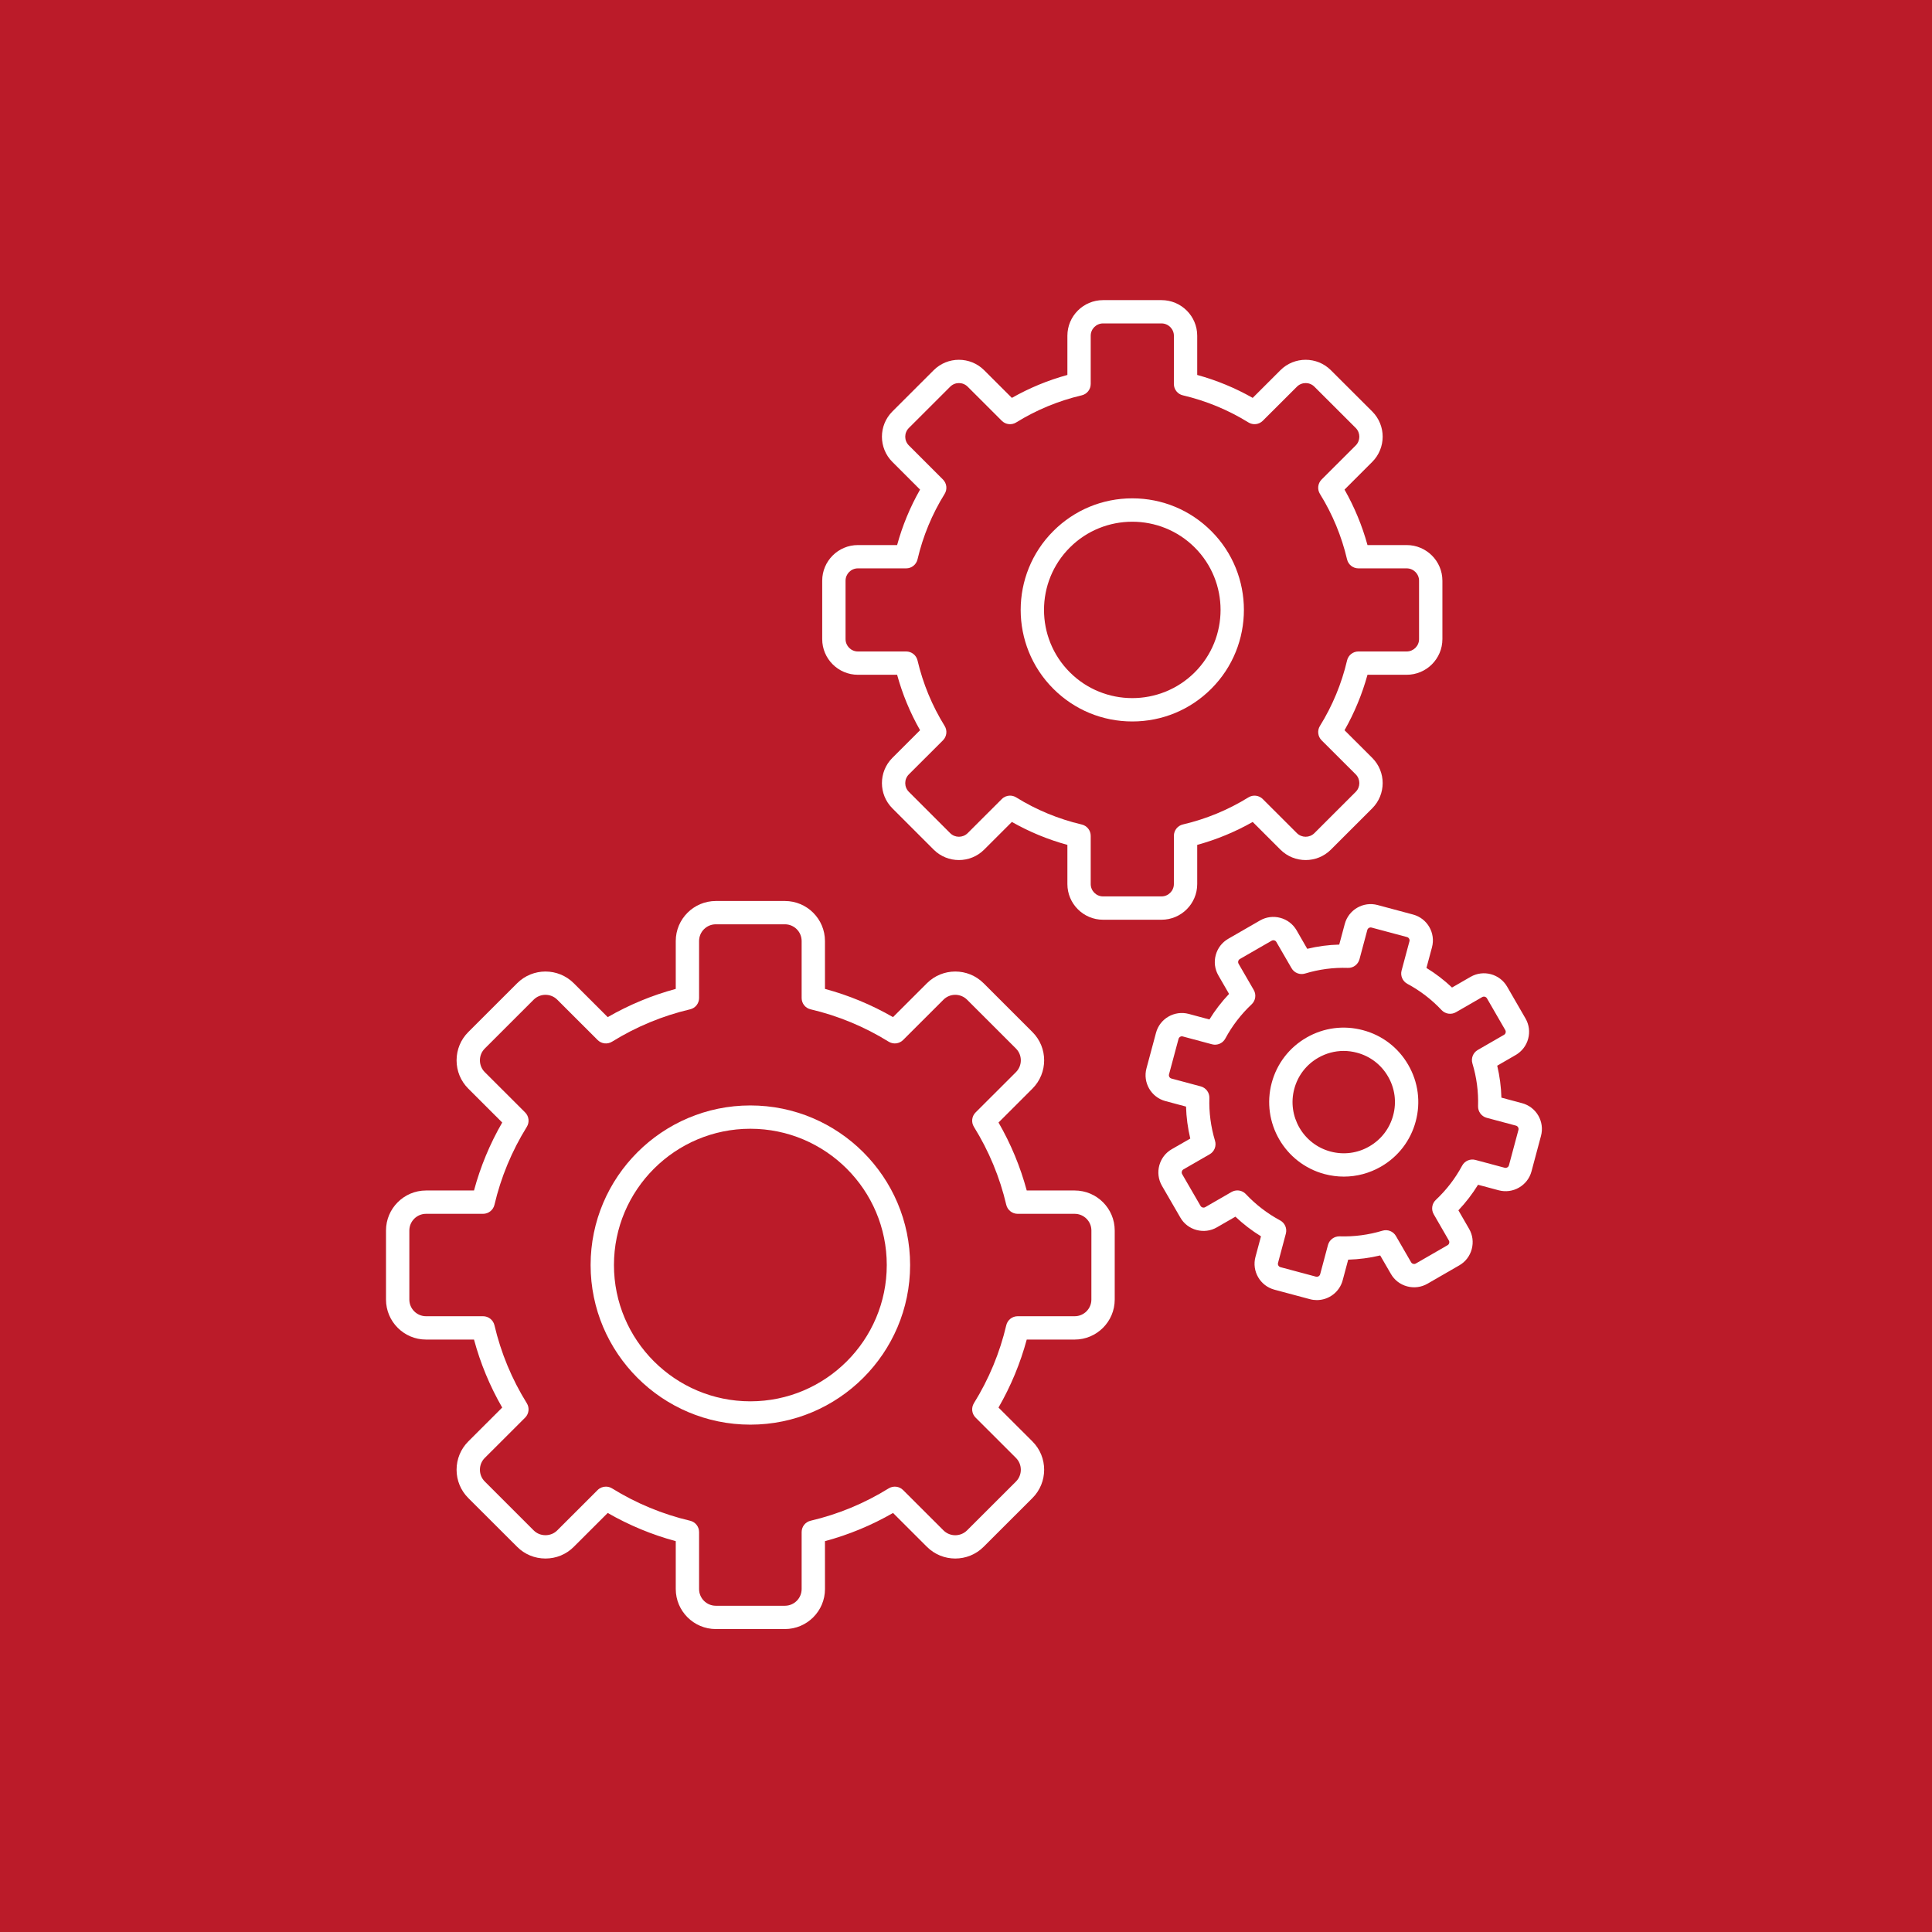
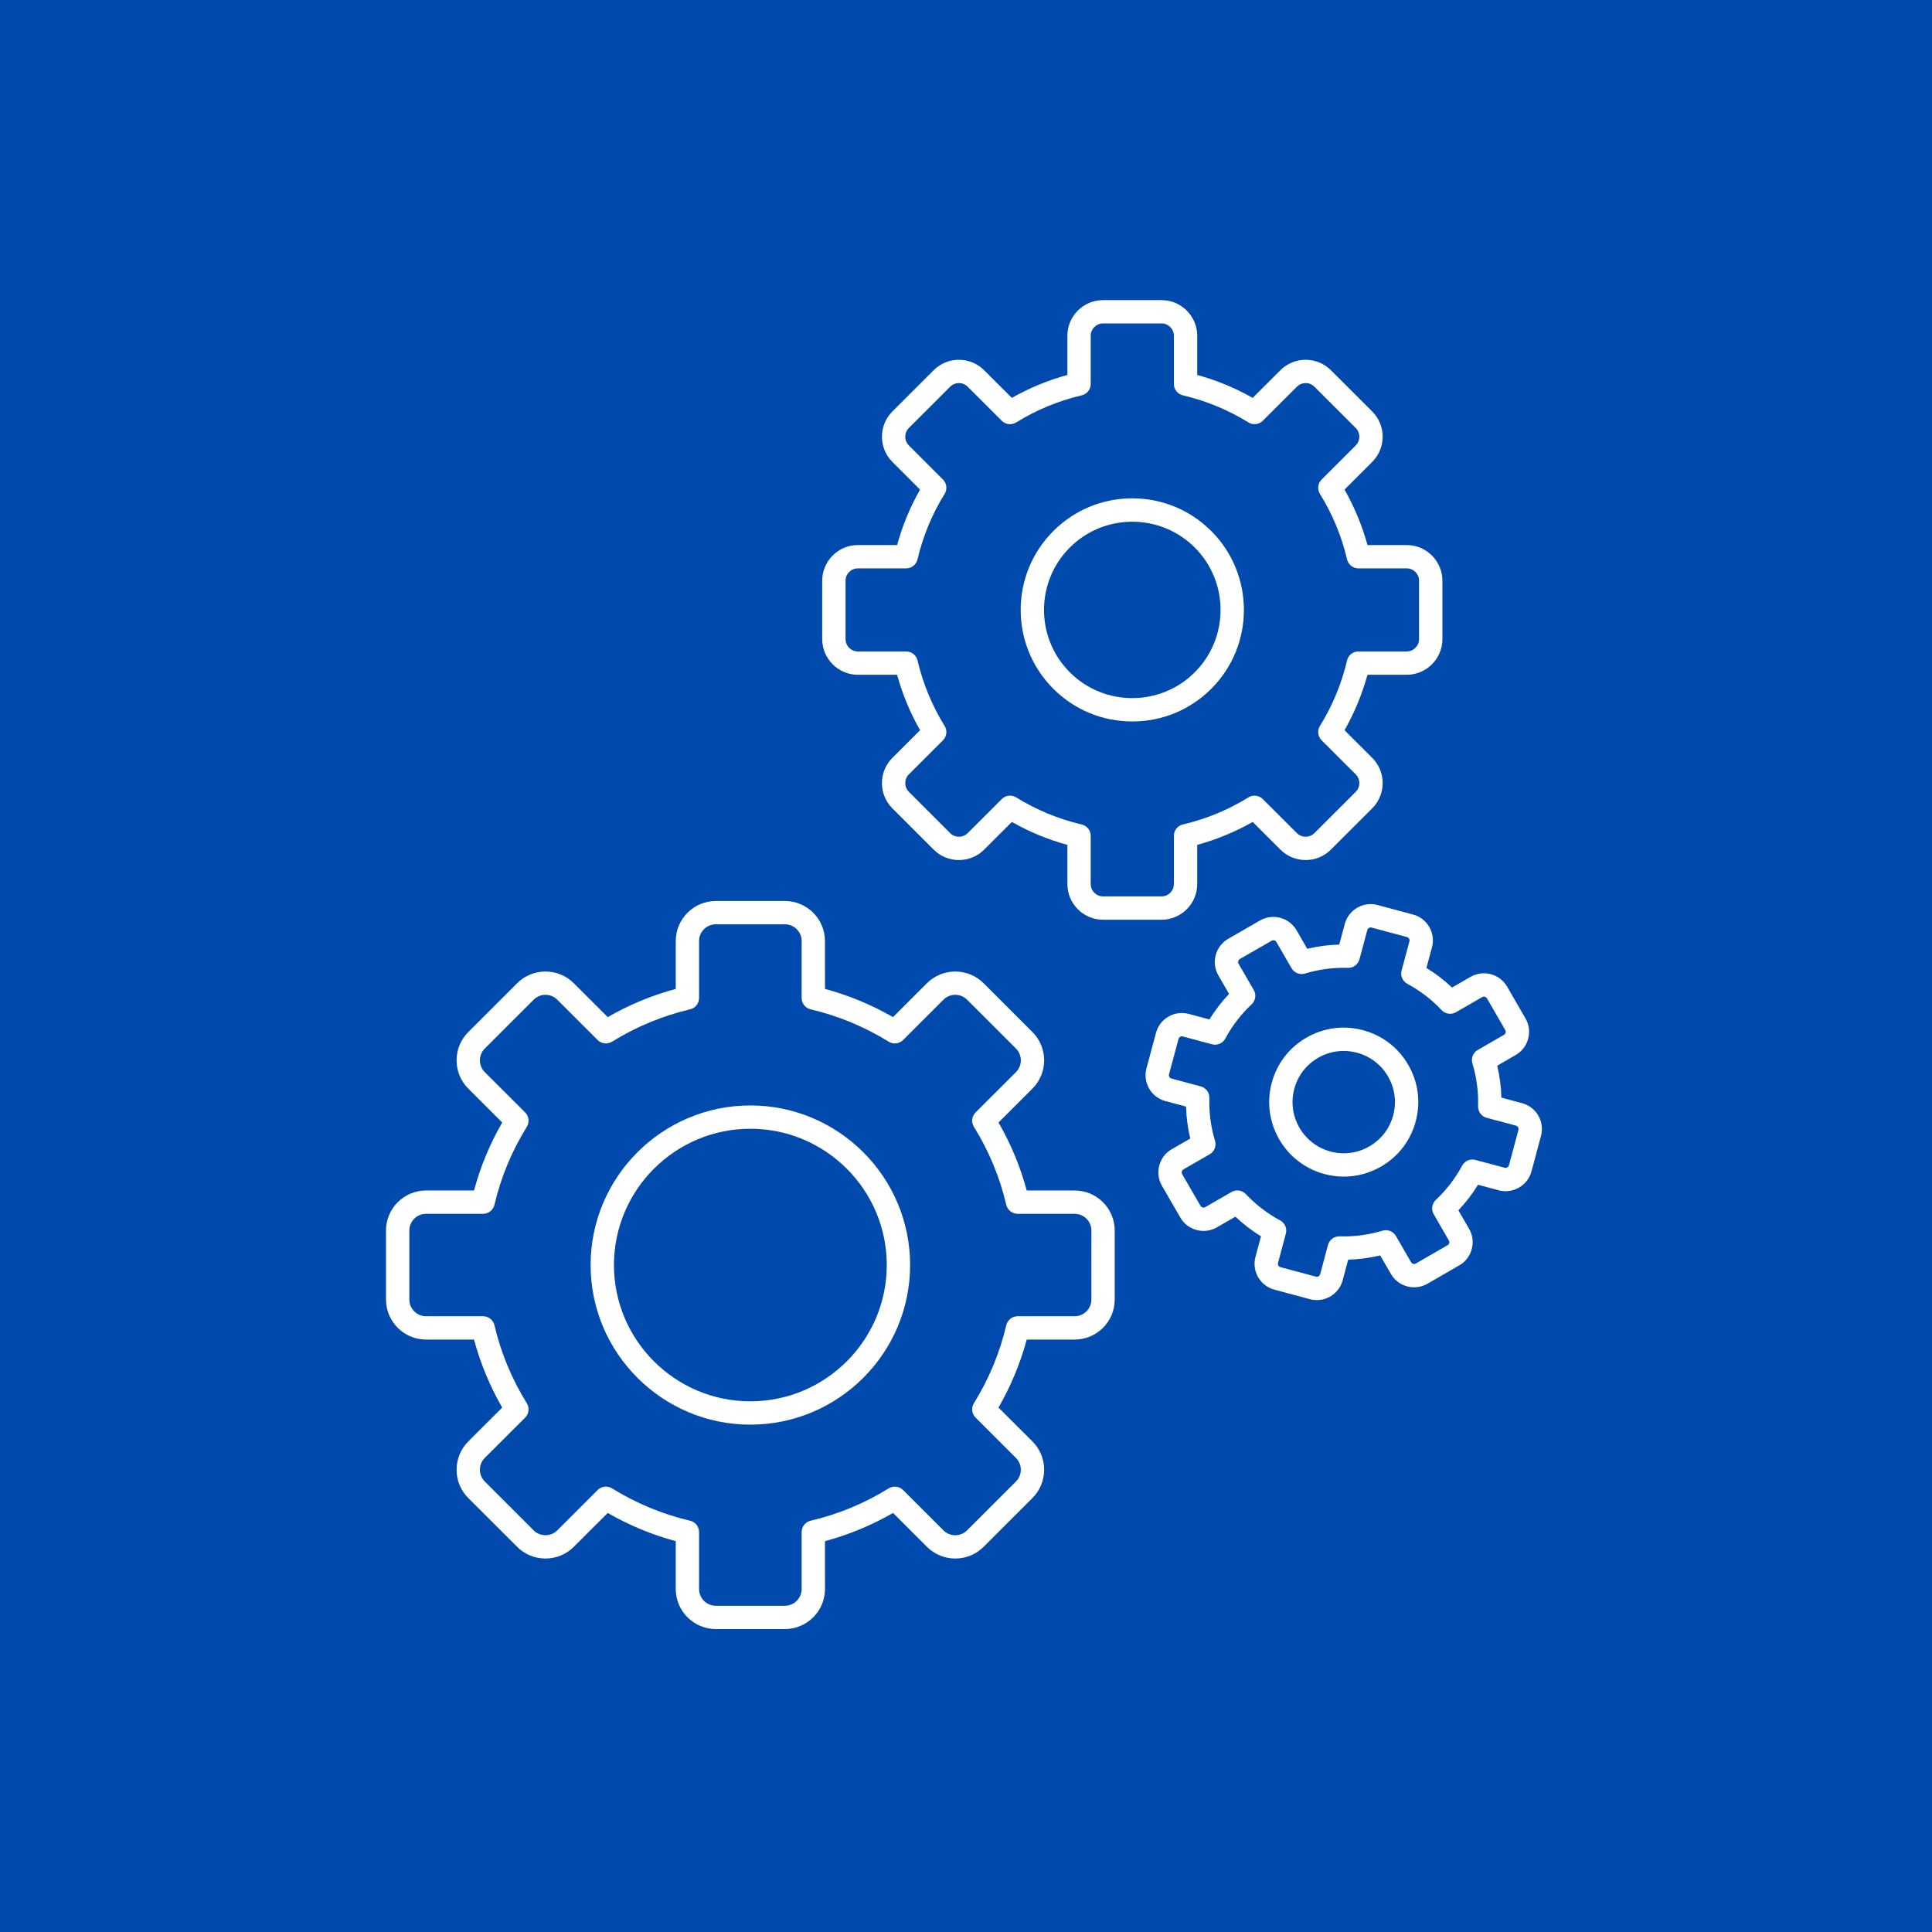
<svg xmlns="http://www.w3.org/2000/svg" width="500" zoomAndPan="magnify" viewBox="0 0 375 375" height="500" preserveAspectRatio="xMidYMid meet" version="1.0">
  <defs>
-     <clipPath id="c456fd46bc">
+     <clipPath id="25062007bd">
      <path d="M 74.941 174 L 217 174 L 217 316.688 L 74.941 316.688 Z M 74.941 174 " clip-rule="nonzero" />
    </clipPath>
-     <clipPath id="539610ffd3">
+     <clipPath id="4242b476a7">
      <path d="M 222 175 L 299.941 175 L 299.941 253 L 222 253 Z M 222 175 " clip-rule="nonzero" />
    </clipPath>
  </defs>
  <rect x="-37.5" width="450" fill="#ffffff" y="-37.5" height="450" fill-opacity="1" />
-   <rect x="-37.5" width="450" fill="#bb1b29" y="-37.5" height="450" fill-opacity="1" />
-   <g clip-path="url(#c456fd46bc)">
+   <rect x="-37.5" width="450" fill="#004aad" y="-37.5" height="450" fill-opacity="1" />
+   <g clip-path="url(#25062007bd)">
    <path fill="#ffffff" d="M 117.605 288.555 C 118.016 288.555 118.43 288.668 118.797 288.891 C 123.496 291.801 128.59 293.914 133.945 295.172 C 134.973 295.414 135.691 296.32 135.691 297.375 L 135.691 308.43 C 135.691 310.219 137.148 311.676 138.941 311.676 L 152.348 311.676 C 154.141 311.676 155.598 310.219 155.598 308.43 L 155.598 297.375 C 155.598 296.324 156.316 295.414 157.344 295.172 C 162.703 293.914 167.801 291.801 172.492 288.895 C 173.391 288.344 174.547 288.477 175.289 289.219 L 183.121 297.039 C 184.387 298.305 186.441 298.305 187.711 297.039 L 197.195 287.57 C 198.457 286.305 198.457 284.246 197.195 282.98 L 189.363 275.156 C 188.617 274.414 188.484 273.258 189.035 272.363 C 191.949 267.672 194.062 262.574 195.316 257.23 C 195.559 256.207 196.473 255.48 197.523 255.48 L 208.594 255.48 C 210.383 255.48 211.836 254.027 211.836 252.242 L 211.84 238.84 C 211.84 237.055 210.379 235.602 208.594 235.602 L 197.523 235.602 C 196.477 235.602 195.559 234.875 195.316 233.855 C 194.062 228.5 191.949 223.406 189.035 218.715 C 188.484 217.824 188.617 216.668 189.359 215.926 L 197.195 208.102 C 198.457 206.836 198.457 204.777 197.195 203.52 L 187.711 194.043 C 186.441 192.777 184.383 192.777 183.121 194.043 L 175.289 201.867 C 174.543 202.609 173.383 202.746 172.492 202.191 C 167.793 199.281 162.699 197.168 157.344 195.91 C 156.316 195.676 155.598 194.762 155.598 193.715 L 155.598 182.652 C 155.598 180.863 154.141 179.406 152.348 179.406 L 138.941 179.406 C 137.148 179.406 135.691 180.863 135.691 182.652 L 135.691 193.715 C 135.691 194.762 134.973 195.676 133.945 195.91 C 128.594 197.168 123.496 199.281 118.797 202.191 C 117.906 202.746 116.742 202.609 116 201.867 L 108.168 194.043 C 106.906 192.777 104.848 192.777 103.578 194.043 L 94.098 203.52 C 93.488 204.125 93.152 204.938 93.152 205.809 C 93.152 206.676 93.488 207.496 94.098 208.102 L 101.93 215.926 C 102.672 216.668 102.809 217.824 102.254 218.719 C 99.344 223.41 97.227 228.5 95.973 233.855 C 95.73 234.875 94.816 235.602 93.766 235.602 L 82.695 235.602 C 80.91 235.602 79.453 237.055 79.453 238.844 L 79.453 252.242 C 79.453 254.027 80.91 255.48 82.695 255.48 L 93.766 255.48 C 94.816 255.48 95.73 256.207 95.973 257.23 C 97.23 262.586 99.34 267.68 102.254 272.367 C 102.809 273.258 102.672 274.414 101.93 275.16 L 94.098 282.98 C 93.488 283.586 93.152 284.406 93.152 285.273 C 93.152 286.145 93.488 286.957 94.098 287.562 L 103.578 297.039 C 104.188 297.652 105 297.98 105.875 297.98 C 106.746 297.98 107.562 297.652 108.168 297.039 L 116 289.215 C 116.438 288.777 117.02 288.555 117.605 288.555 Z M 152.348 316.199 L 138.941 316.199 C 134.656 316.199 131.164 312.711 131.164 308.43 L 131.164 299.137 C 126.547 297.895 122.117 296.055 117.957 293.664 L 111.371 300.238 C 109.906 301.707 107.957 302.508 105.875 302.508 C 103.793 302.508 101.84 301.707 100.379 300.238 L 90.895 290.77 C 89.43 289.301 88.621 287.352 88.621 285.273 C 88.625 283.199 89.43 281.246 90.895 279.781 L 97.477 273.207 C 95.082 269.051 93.246 264.625 92.004 260.008 L 82.695 260.008 C 78.41 260.008 74.922 256.523 74.922 252.242 L 74.922 238.84 C 74.922 234.559 78.41 231.074 82.695 231.074 L 92.004 231.074 C 93.246 226.457 95.082 222.031 97.48 217.879 L 90.895 211.301 C 89.43 209.84 88.621 207.891 88.621 205.809 C 88.625 203.73 89.43 201.781 90.895 200.32 L 100.379 190.844 C 103.41 187.816 108.34 187.816 111.371 190.844 L 117.957 197.422 C 122.117 195.027 126.547 193.188 131.164 191.945 L 131.164 182.652 C 131.164 178.371 134.656 174.883 138.941 174.883 L 152.348 174.883 C 156.637 174.883 160.125 178.371 160.125 182.652 L 160.129 191.945 C 164.746 193.188 169.172 195.027 173.332 197.422 L 179.918 190.844 C 182.953 187.816 187.883 187.816 190.914 190.844 L 200.395 200.32 C 203.43 203.348 203.426 208.273 200.395 211.301 L 193.812 217.879 C 196.211 222.031 198.043 226.457 199.289 231.074 L 208.594 231.074 C 212.883 231.074 216.367 234.559 216.367 238.84 L 216.367 252.242 C 216.367 256.523 212.883 260.008 208.594 260.008 L 199.289 260.008 C 198.043 264.621 196.207 269.047 193.809 273.207 L 200.395 279.781 C 203.43 282.809 203.426 287.742 200.395 290.77 L 190.914 300.238 C 187.883 303.266 182.949 303.266 179.918 300.238 L 173.336 293.664 C 169.18 296.062 164.75 297.895 160.125 299.137 L 160.129 308.43 C 160.129 312.711 156.637 316.199 152.348 316.199 Z M 152.348 316.199 " fill-opacity="1" fill-rule="evenodd" />
  </g>
  <path fill="#ffffff" d="M 145.641 219.09 C 131.047 219.09 119.168 230.957 119.168 245.543 C 119.168 260.129 131.047 271.996 145.641 271.996 C 160.246 271.996 172.121 260.129 172.121 245.543 C 172.125 230.957 160.246 219.09 145.641 219.09 Z M 145.641 276.523 C 128.551 276.523 114.637 262.621 114.637 245.543 C 114.641 228.461 128.551 214.566 145.641 214.566 C 162.746 214.566 176.652 228.461 176.652 245.543 C 176.652 262.621 162.746 276.523 145.641 276.523 Z M 145.641 276.523 " fill-opacity="1" fill-rule="evenodd" />
  <path fill="#ffffff" d="M 196.043 154.43 C 196.457 154.43 196.867 154.543 197.242 154.773 C 201.164 157.207 205.445 158.973 209.957 160.035 C 210.984 160.27 211.707 161.184 211.707 162.23 L 211.707 171.594 C 211.707 172.914 212.781 173.992 214.102 173.992 L 225.449 173.992 C 226.77 173.992 227.848 172.914 227.848 171.594 L 227.852 162.23 C 227.852 161.184 228.57 160.27 229.594 160.027 C 234.113 158.973 238.391 157.199 242.316 154.773 C 243.207 154.219 244.363 154.355 245.105 155.098 L 251.73 161.715 C 252.668 162.645 254.188 162.645 255.121 161.715 L 263.148 153.695 C 264.078 152.762 264.078 151.242 263.148 150.305 L 256.523 143.695 C 255.781 142.953 255.645 141.793 256.199 140.902 C 258.637 136.977 260.406 132.699 261.465 128.191 C 261.703 127.168 262.617 126.449 263.672 126.449 L 273.039 126.449 C 274.359 126.449 275.438 125.371 275.438 124.051 L 275.438 112.715 C 275.438 111.395 274.359 110.32 273.039 110.32 L 263.668 110.32 C 262.617 110.32 261.703 109.598 261.461 108.57 C 260.406 104.059 258.629 99.785 256.199 95.867 C 255.645 94.973 255.781 93.816 256.523 93.074 L 263.148 86.457 C 264.078 85.52 264.078 84.008 263.148 83.07 L 255.121 75.055 C 254.188 74.121 252.668 74.121 251.73 75.059 L 245.105 81.672 C 244.363 82.414 243.207 82.547 242.316 81.992 C 238.391 79.562 234.113 77.797 229.594 76.734 C 228.57 76.496 227.848 75.586 227.848 74.531 L 227.852 65.168 C 227.852 63.852 226.77 62.777 225.449 62.777 L 214.102 62.777 C 212.781 62.777 211.707 63.852 211.707 65.168 L 211.707 74.531 C 211.707 75.586 210.98 76.5 209.957 76.734 C 205.445 77.797 201.168 79.562 197.242 81.996 C 196.344 82.551 195.188 82.418 194.445 81.672 L 187.824 75.055 C 186.883 74.121 185.367 74.121 184.43 75.059 L 176.41 83.07 C 175.473 84.008 175.473 85.52 176.41 86.457 L 183.027 93.074 C 183.77 93.816 183.906 94.973 183.352 95.867 C 180.914 99.793 179.145 104.062 178.09 108.57 C 177.848 109.598 176.934 110.32 175.887 110.32 L 166.516 110.32 C 165.191 110.32 164.121 111.395 164.121 112.715 L 164.121 124.051 C 164.121 125.371 165.191 126.449 166.512 126.449 L 175.887 126.449 C 176.941 126.449 177.848 127.172 178.09 128.191 C 179.152 132.707 180.922 136.977 183.352 140.902 C 183.906 141.793 183.777 142.945 183.031 143.695 L 176.41 150.305 C 175.473 151.242 175.473 152.762 176.41 153.695 L 184.43 161.715 C 185.363 162.645 186.883 162.645 187.82 161.715 L 194.445 155.098 C 194.883 154.66 195.461 154.43 196.043 154.43 Z M 225.449 178.52 L 214.102 178.52 C 210.289 178.52 207.18 175.414 207.18 171.594 L 207.18 163.992 C 203.406 162.957 199.793 161.465 196.402 159.539 L 191.023 164.914 C 188.324 167.609 183.93 167.609 181.227 164.914 L 173.207 156.895 C 170.508 154.195 170.508 149.805 173.207 147.105 L 178.586 141.734 C 176.656 138.352 175.164 134.738 174.129 130.973 L 166.516 130.973 C 162.699 130.973 159.59 127.867 159.59 124.051 L 159.59 112.715 C 159.59 108.902 162.699 105.797 166.512 105.797 L 174.129 105.797 C 175.16 102.023 176.656 98.418 178.582 95.031 L 173.207 89.656 C 170.508 86.957 170.508 82.57 173.207 79.871 L 181.23 71.855 C 183.93 69.16 188.324 69.16 191.023 71.859 L 196.402 77.23 C 199.797 75.305 203.402 73.812 207.18 72.777 L 207.18 65.168 C 207.18 61.352 210.285 58.254 214.102 58.254 L 225.449 58.254 C 229.27 58.254 232.379 61.352 232.379 65.168 L 232.379 72.777 C 236.148 73.812 239.762 75.305 243.148 77.23 L 248.527 71.855 C 251.227 69.16 255.629 69.16 258.324 71.859 L 266.352 79.871 C 269.051 82.57 269.051 86.957 266.348 89.656 L 260.973 95.031 C 262.895 98.418 264.391 102.023 265.43 105.797 L 273.039 105.797 C 276.859 105.797 279.969 108.902 279.969 112.715 L 279.969 124.051 C 279.969 127.867 276.859 130.973 273.039 130.973 L 265.43 130.973 C 264.391 134.738 262.898 138.344 260.973 141.738 L 266.352 147.105 C 269.051 149.805 269.051 154.195 266.348 156.895 L 258.324 164.914 C 255.629 167.609 251.227 167.609 248.527 164.914 L 243.148 159.539 C 239.762 161.465 236.148 162.957 232.379 163.992 L 232.379 171.594 C 232.379 175.414 229.27 178.52 225.449 178.52 Z M 225.449 178.52 " fill-opacity="1" fill-rule="evenodd" />
  <path fill="#ffffff" d="M 219.777 101.266 C 215.387 101.266 210.992 102.934 207.656 106.273 C 200.969 112.949 200.969 123.816 207.656 130.496 C 214.34 137.172 225.211 137.172 231.902 130.496 C 238.582 123.816 238.582 112.949 231.902 106.273 C 228.559 102.934 224.168 101.266 219.777 101.266 Z M 219.777 140.035 C 213.988 140.035 208.547 137.785 204.453 133.695 C 196 125.254 196 111.52 204.453 103.074 C 208.547 98.984 213.988 96.727 219.773 96.727 C 225.566 96.727 231.012 98.984 235.102 103.074 L 235.105 103.074 C 243.555 111.52 243.555 125.254 235.102 133.695 C 231.012 137.785 225.566 140.035 219.777 140.035 Z M 219.777 140.035 " fill-opacity="1" fill-rule="evenodd" />
-   <g clip-path="url(#539610ffd3)">
+   <g clip-path="url(#4242b476a7)">
    <path fill="#ffffff" d="M 240.172 231.062 C 240.777 231.062 241.379 231.305 241.82 231.777 C 243.758 233.832 245.992 235.547 248.469 236.879 C 249.395 237.375 249.855 238.441 249.582 239.453 L 248.062 245.141 C 247.969 245.488 248.184 245.859 248.531 245.953 L 255.422 247.797 C 255.77 247.891 256.148 247.68 256.242 247.328 L 257.762 241.645 C 258.035 240.633 258.977 239.949 260.023 239.973 C 262.84 240.062 265.629 239.691 268.332 238.879 C 269.34 238.57 270.426 239 270.949 239.91 L 273.895 245.004 C 274.012 245.211 274.199 245.289 274.301 245.312 C 274.402 245.34 274.602 245.371 274.801 245.254 L 280.98 241.688 C 281.188 241.57 281.266 241.383 281.289 241.281 C 281.32 241.18 281.34 240.98 281.223 240.781 L 278.281 235.676 C 277.758 234.77 277.926 233.617 278.695 232.898 C 280.754 230.965 282.469 228.73 283.797 226.258 C 284.297 225.332 285.359 224.867 286.379 225.141 L 292.07 226.664 C 292.293 226.723 292.484 226.645 292.57 226.594 C 292.66 226.539 292.824 226.422 292.883 226.191 L 294.73 219.309 C 294.824 218.961 294.605 218.586 294.258 218.488 L 288.574 216.969 C 287.559 216.699 286.863 215.762 286.891 214.715 C 286.98 211.902 286.613 209.109 285.793 206.41 C 285.492 205.402 285.926 204.32 286.832 203.797 L 291.934 200.855 C 292.141 200.738 292.219 200.547 292.242 200.449 C 292.27 200.348 292.293 200.148 292.176 199.941 L 288.613 193.773 C 288.434 193.461 288.012 193.348 287.699 193.531 L 282.598 196.473 C 281.684 196.996 280.535 196.824 279.812 196.059 C 277.883 194.004 275.645 192.289 273.168 190.961 C 272.242 190.461 271.777 189.395 272.047 188.383 L 273.574 182.695 C 273.668 182.348 273.449 181.977 273.102 181.883 L 266.211 180.039 C 265.867 179.949 265.488 180.16 265.395 180.508 L 263.875 186.188 C 263.598 187.203 262.676 187.91 261.613 187.867 C 258.801 187.773 256.004 188.145 253.305 188.965 C 252.289 189.266 251.211 188.84 250.688 187.926 L 247.738 182.832 C 247.621 182.625 247.438 182.547 247.336 182.523 C 247.234 182.496 247.035 182.473 246.828 182.59 L 240.648 186.148 C 240.449 186.266 240.371 186.453 240.34 186.555 C 240.316 186.656 240.289 186.855 240.406 187.062 L 243.355 192.156 C 243.879 193.066 243.707 194.219 242.941 194.938 C 240.887 196.871 239.168 199.105 237.836 201.578 C 237.34 202.504 236.273 202.969 235.258 202.699 L 229.566 201.172 C 229.227 201.078 228.848 201.297 228.754 201.645 L 226.906 208.531 C 226.812 208.879 227.023 209.25 227.379 209.344 L 233.062 210.867 C 234.078 211.137 234.773 212.074 234.738 213.121 C 234.652 215.934 235.02 218.727 235.836 221.426 C 236.141 222.434 235.711 223.516 234.805 224.039 L 229.703 226.98 C 229.496 227.098 229.418 227.289 229.391 227.387 C 229.367 227.488 229.336 227.688 229.453 227.895 L 233.023 234.062 C 233.141 234.27 233.328 234.348 233.43 234.375 C 233.531 234.398 233.73 234.43 233.93 234.312 L 239.039 231.363 C 239.391 231.164 239.781 231.062 240.172 231.062 Z M 255.594 252.348 C 255.152 252.348 254.695 252.293 254.246 252.168 L 247.359 250.324 C 244.594 249.582 242.941 246.73 243.684 243.969 L 244.758 239.969 C 242.977 238.871 241.312 237.594 239.793 236.156 L 236.195 238.23 C 235 238.918 233.602 239.102 232.254 238.742 C 230.91 238.383 229.789 237.527 229.102 236.324 L 225.531 230.156 C 224.102 227.676 224.953 224.496 227.43 223.062 L 231.031 220.996 C 230.547 218.957 230.27 216.883 230.207 214.789 L 226.203 213.719 C 223.438 212.977 221.785 210.125 222.531 207.359 L 224.379 200.473 C 225.113 197.707 227.973 196.059 230.738 196.801 L 234.746 197.879 C 235.844 196.094 237.121 194.438 238.559 192.918 L 236.484 189.324 C 235.793 188.121 235.609 186.727 235.973 185.383 C 236.332 184.043 237.188 182.926 238.383 182.23 L 244.566 178.664 C 245.762 177.977 247.164 177.793 248.504 178.152 C 249.848 178.512 250.969 179.371 251.664 180.566 L 253.734 184.164 C 255.777 183.672 257.855 183.395 259.945 183.344 L 261.02 179.336 C 261.762 176.574 264.617 174.922 267.383 175.664 L 274.277 177.512 C 277.043 178.254 278.688 181.105 277.949 183.867 L 276.871 187.875 C 278.66 188.969 280.316 190.242 281.836 191.68 L 285.438 189.605 C 287.918 188.176 291.102 189.031 292.535 191.512 L 296.098 197.68 C 296.793 198.883 296.977 200.277 296.617 201.621 C 296.258 202.957 295.395 204.082 294.199 204.773 L 290.609 206.848 C 291.09 208.879 291.367 210.961 291.422 213.051 L 295.43 214.125 C 298.199 214.859 299.848 217.711 299.105 220.477 L 297.262 227.363 C 296.902 228.703 296.039 229.816 294.836 230.512 C 293.633 231.207 292.23 231.387 290.895 231.035 L 286.887 229.961 C 285.789 231.742 284.516 233.402 283.074 234.922 L 285.152 238.52 C 285.844 239.715 286.023 241.109 285.664 242.453 C 285.305 243.797 284.445 244.918 283.246 245.605 L 277.066 249.172 C 275.871 249.859 274.473 250.043 273.125 249.684 C 271.781 249.324 270.66 248.469 269.973 247.266 L 267.895 243.68 C 265.855 244.164 263.777 244.438 261.684 244.5 L 260.613 248.5 C 259.992 250.816 257.887 252.348 255.594 252.348 Z M 255.594 252.348 " fill-opacity="1" fill-rule="evenodd" />
  </g>
  <path fill="#ffffff" d="M 260.801 203.984 C 259.078 203.984 257.379 204.438 255.848 205.32 C 253.547 206.648 251.906 208.785 251.219 211.348 C 249.801 216.633 252.949 222.09 258.246 223.512 C 260.812 224.195 263.488 223.848 265.785 222.516 C 268.086 221.188 269.73 219.051 270.414 216.488 C 271.105 213.93 270.75 211.25 269.422 208.957 C 268.098 206.66 265.957 205.016 263.391 204.332 C 262.535 204.102 261.66 203.984 260.801 203.984 Z M 260.84 228.379 C 259.586 228.379 258.316 228.211 257.074 227.883 C 249.367 225.812 244.777 217.879 246.84 210.176 C 247.844 206.445 250.238 203.328 253.582 201.402 C 256.934 199.469 260.828 198.957 264.562 199.961 C 268.297 200.953 271.418 203.348 273.344 206.695 C 275.277 210.035 275.793 213.93 274.789 217.66 C 273.793 221.391 271.398 224.508 268.047 226.438 C 265.82 227.723 263.348 228.379 260.84 228.379 Z M 260.84 228.379 " fill-opacity="1" fill-rule="evenodd" />
</svg>
